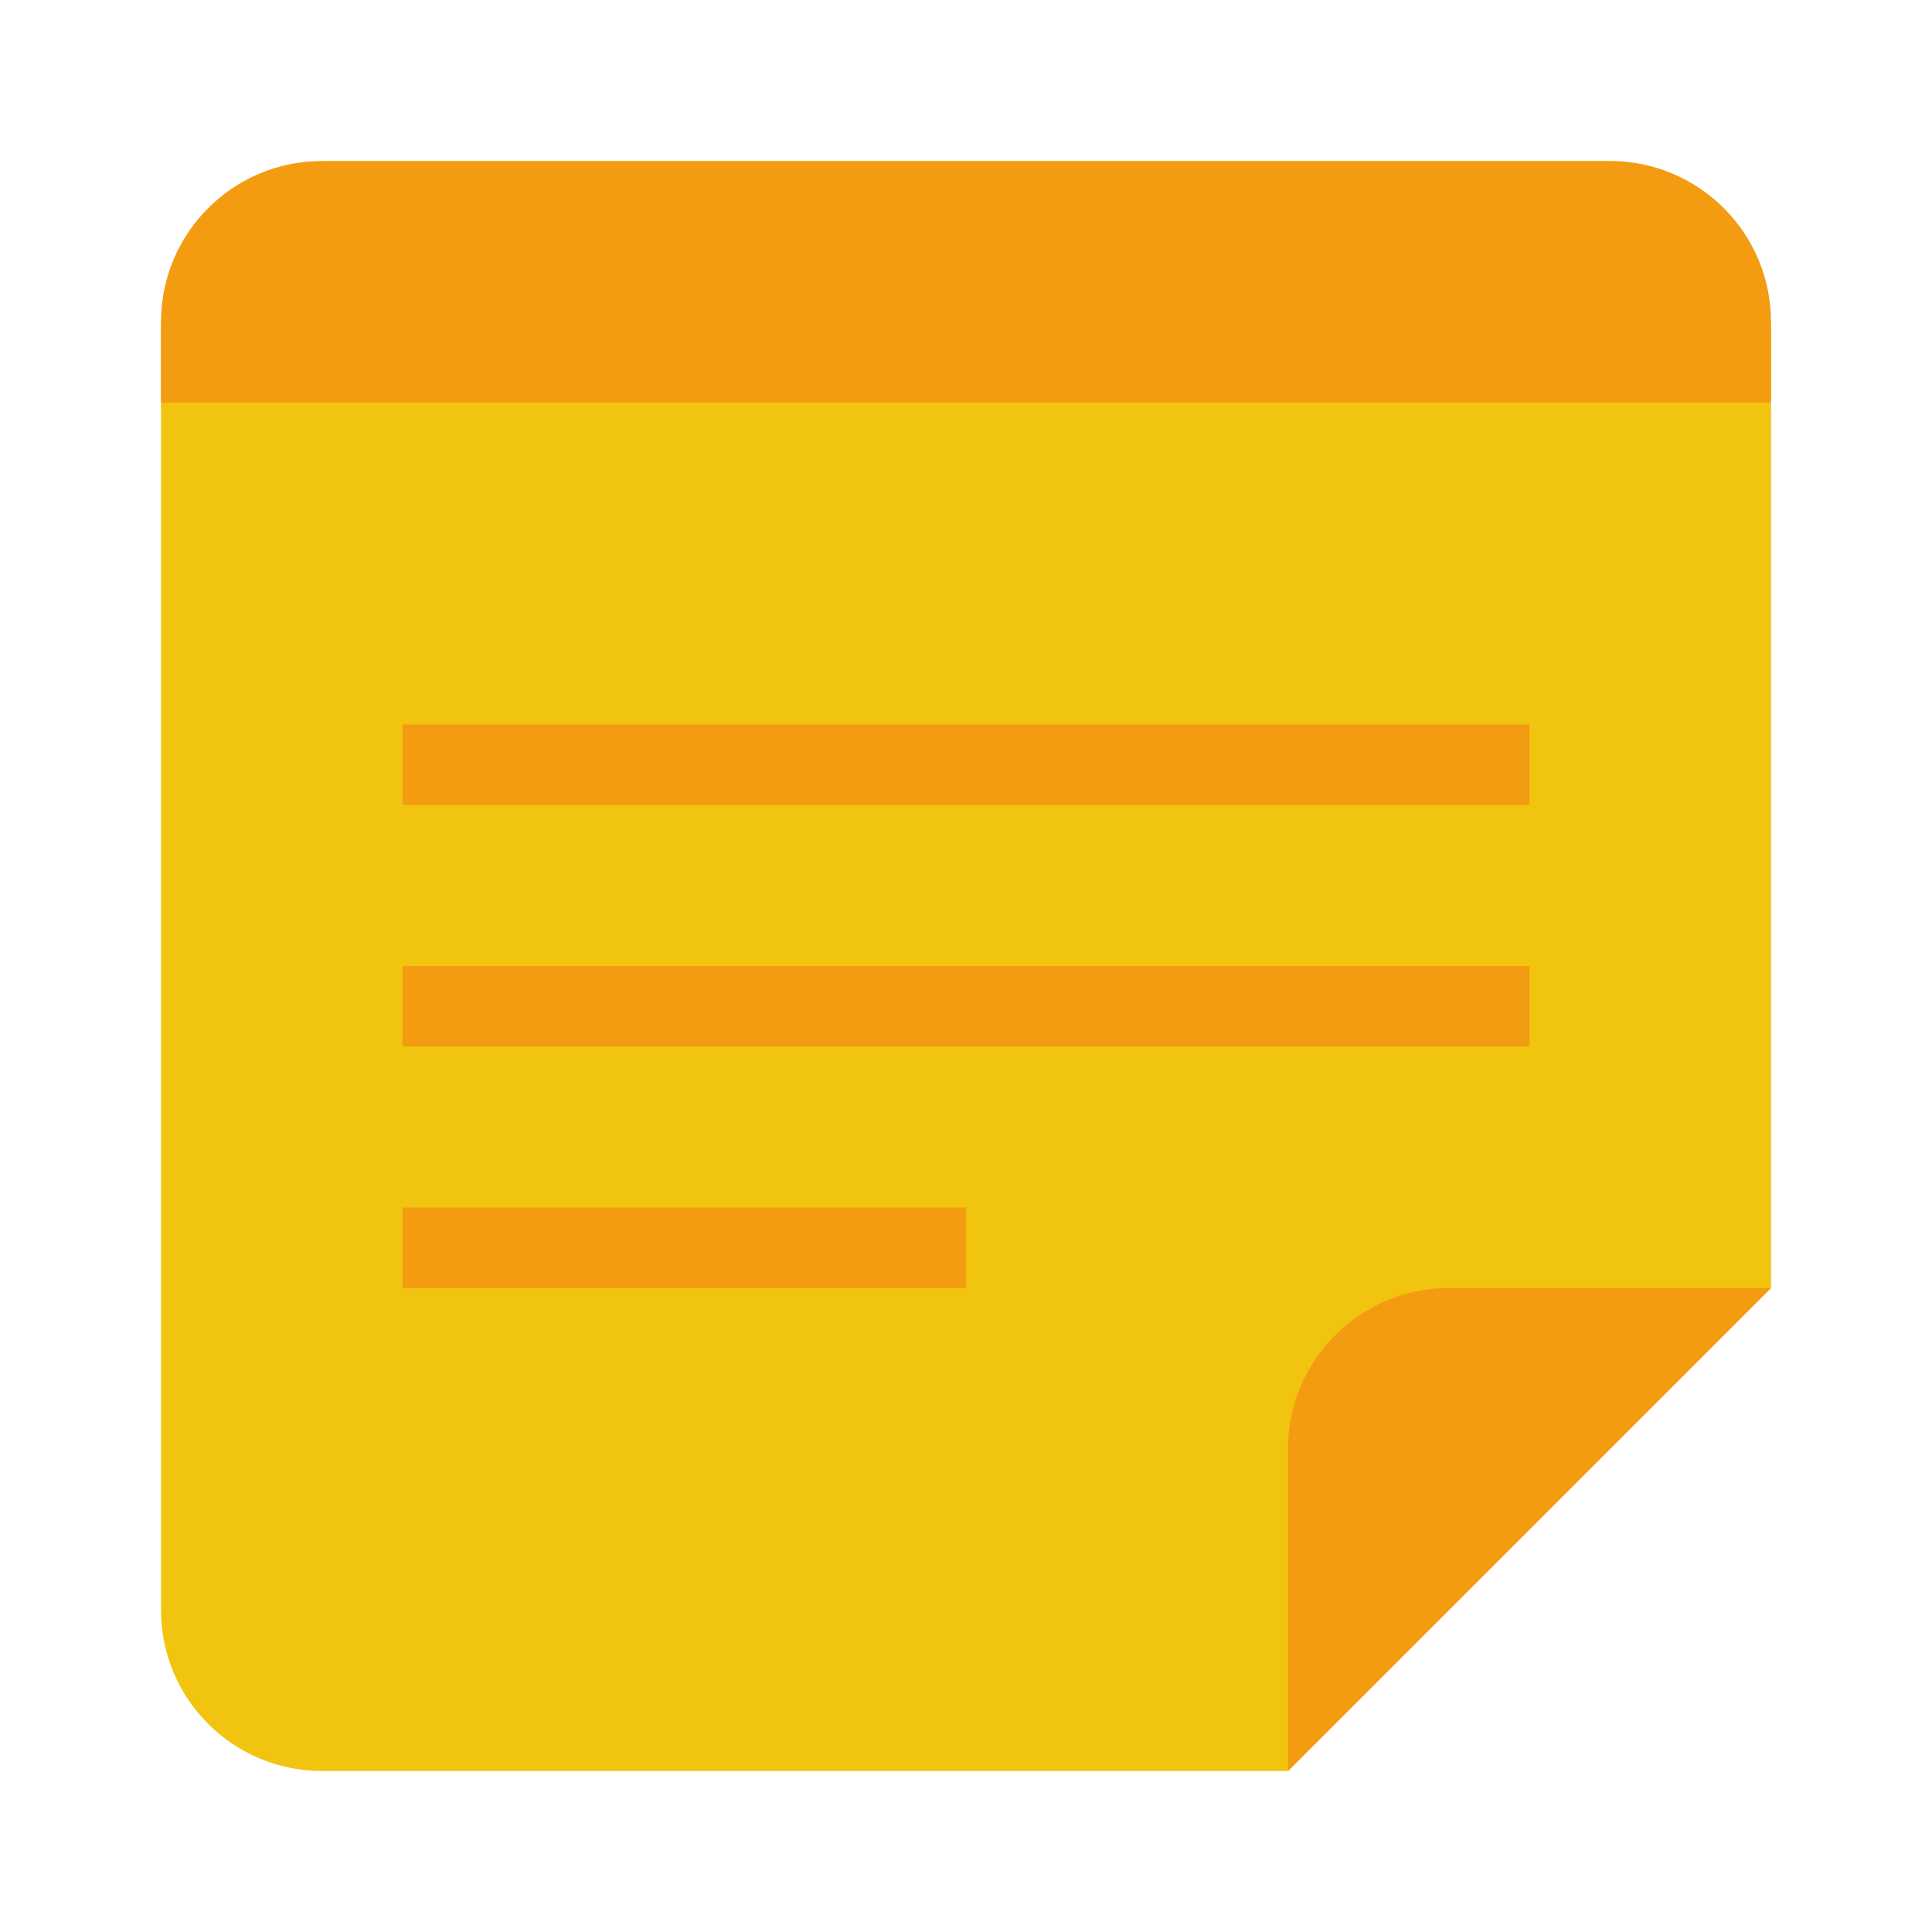
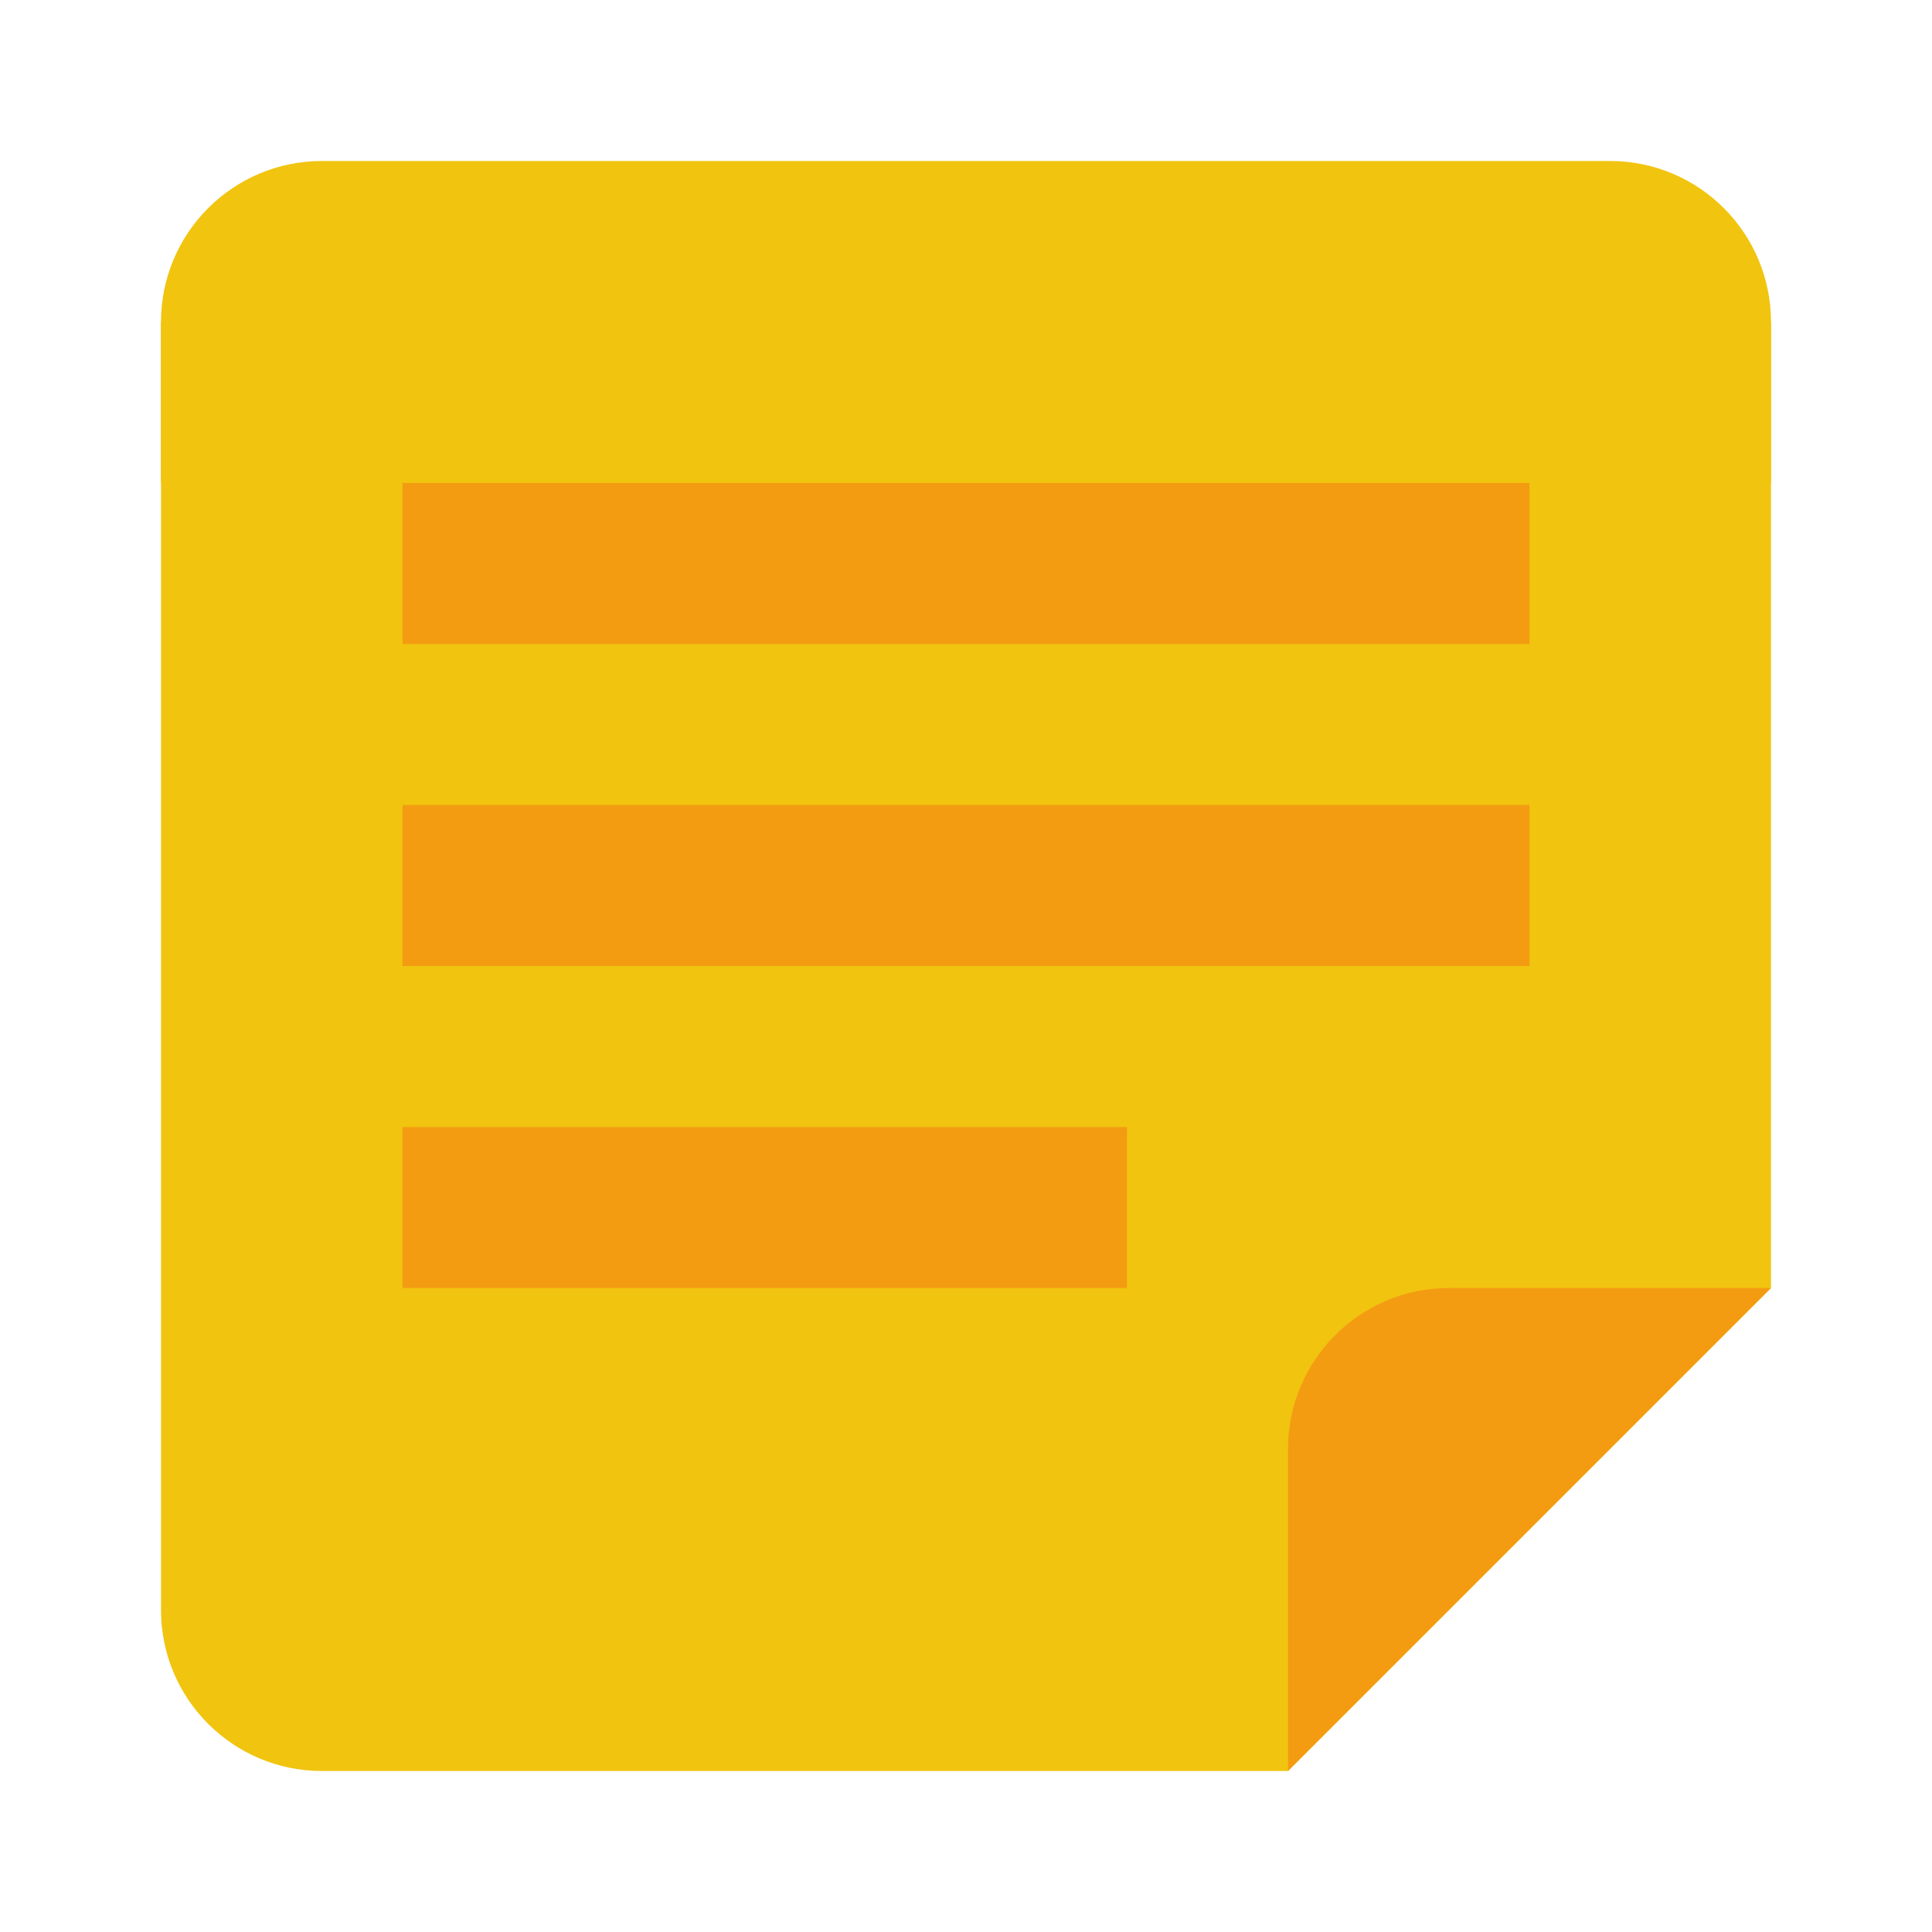
<svg xmlns="http://www.w3.org/2000/svg" version="1.1" width="24" height="24" id="svg2">
  <defs id="defs4" />
  <g transform="translate(0,-1028.362)" id="layer1">
    <path style="fill:#f1c40f;fill-opacity:1;fill-rule:nonzero;stroke:none" d="M 2 4 L 2 17.531 L 2 20 C 2 21.105 2.895 22 4 22 L 8 22 L 16 22 L 22 16 L 22 4 L 2 4 z " transform="translate(0,1028.362)" id="rect3155" />
-     <path style="fill:#f39c12;fill-opacity:1;fill-rule:nonzero;stroke:none" d="M 5 9 L 5 10 L 19 10 L 19 9 L 5 9 z M 5 12 L 5 13 L 19 13 L 19 12 L 5 12 z M 5 15 L 5 16 L 12 16 L 12 15 L 5 15 z " transform="translate(0,1028.362)" id="rect3031" />
    <path d="M 22,1044.362 16,1050.362 16,1046.362 C 16,1045.258 16.895,1044.362 18,1044.362 L 22,1044.362 z" id="path2987-80-0" style="fill:#f39c12;fill-opacity:1;fill-rule:nonzero;stroke:none" />
-     <path style="fill:#f39c12;fill-opacity:1;fill-rule:nonzero;stroke:none" d="M 2,1033.362 2,1032.362 C 2,1031.258 2.895,1030.362 4,1030.362 L 8,1030.362 16,1030.362 20,1030.362 C 21.105,1030.362 22,1031.258 22,1032.362 L 22,1033.362 2,1033.362 z" id="rect3155-6" />
+     <path style="fill:#f1c40f;fill-opacity:1;fill-rule:nonzero;stroke:none" d="M 4 2 C 2.895 2 2 2.895 2 4 L 2 5 L 2 6 L 22 6 L 22 5 L 22 4 C 22 2.895 21.105 2 20 2 L 16 2 L 8 2 L 4 2 z " transform="translate(0,1028.362)" id="rect3155-6" />
+     <rect style="fill:#f39c12;fill-opacity:1;fill-rule:nonzero;stroke:none" id="rect2987" width="14" height="2" x="5" y="1034.362" />
+     <rect style="fill:#f39c12;fill-opacity:1;fill-rule:nonzero;stroke:none" id="rect2987-9" width="14" height="2" x="5" y="1038.362" />
+     <rect style="fill:#f39c12;fill-opacity:1;fill-rule:nonzero;stroke:none" id="rect2987-9-1" width="9" height="2" x="5" y="1042.362" />
  </g>
</svg>
